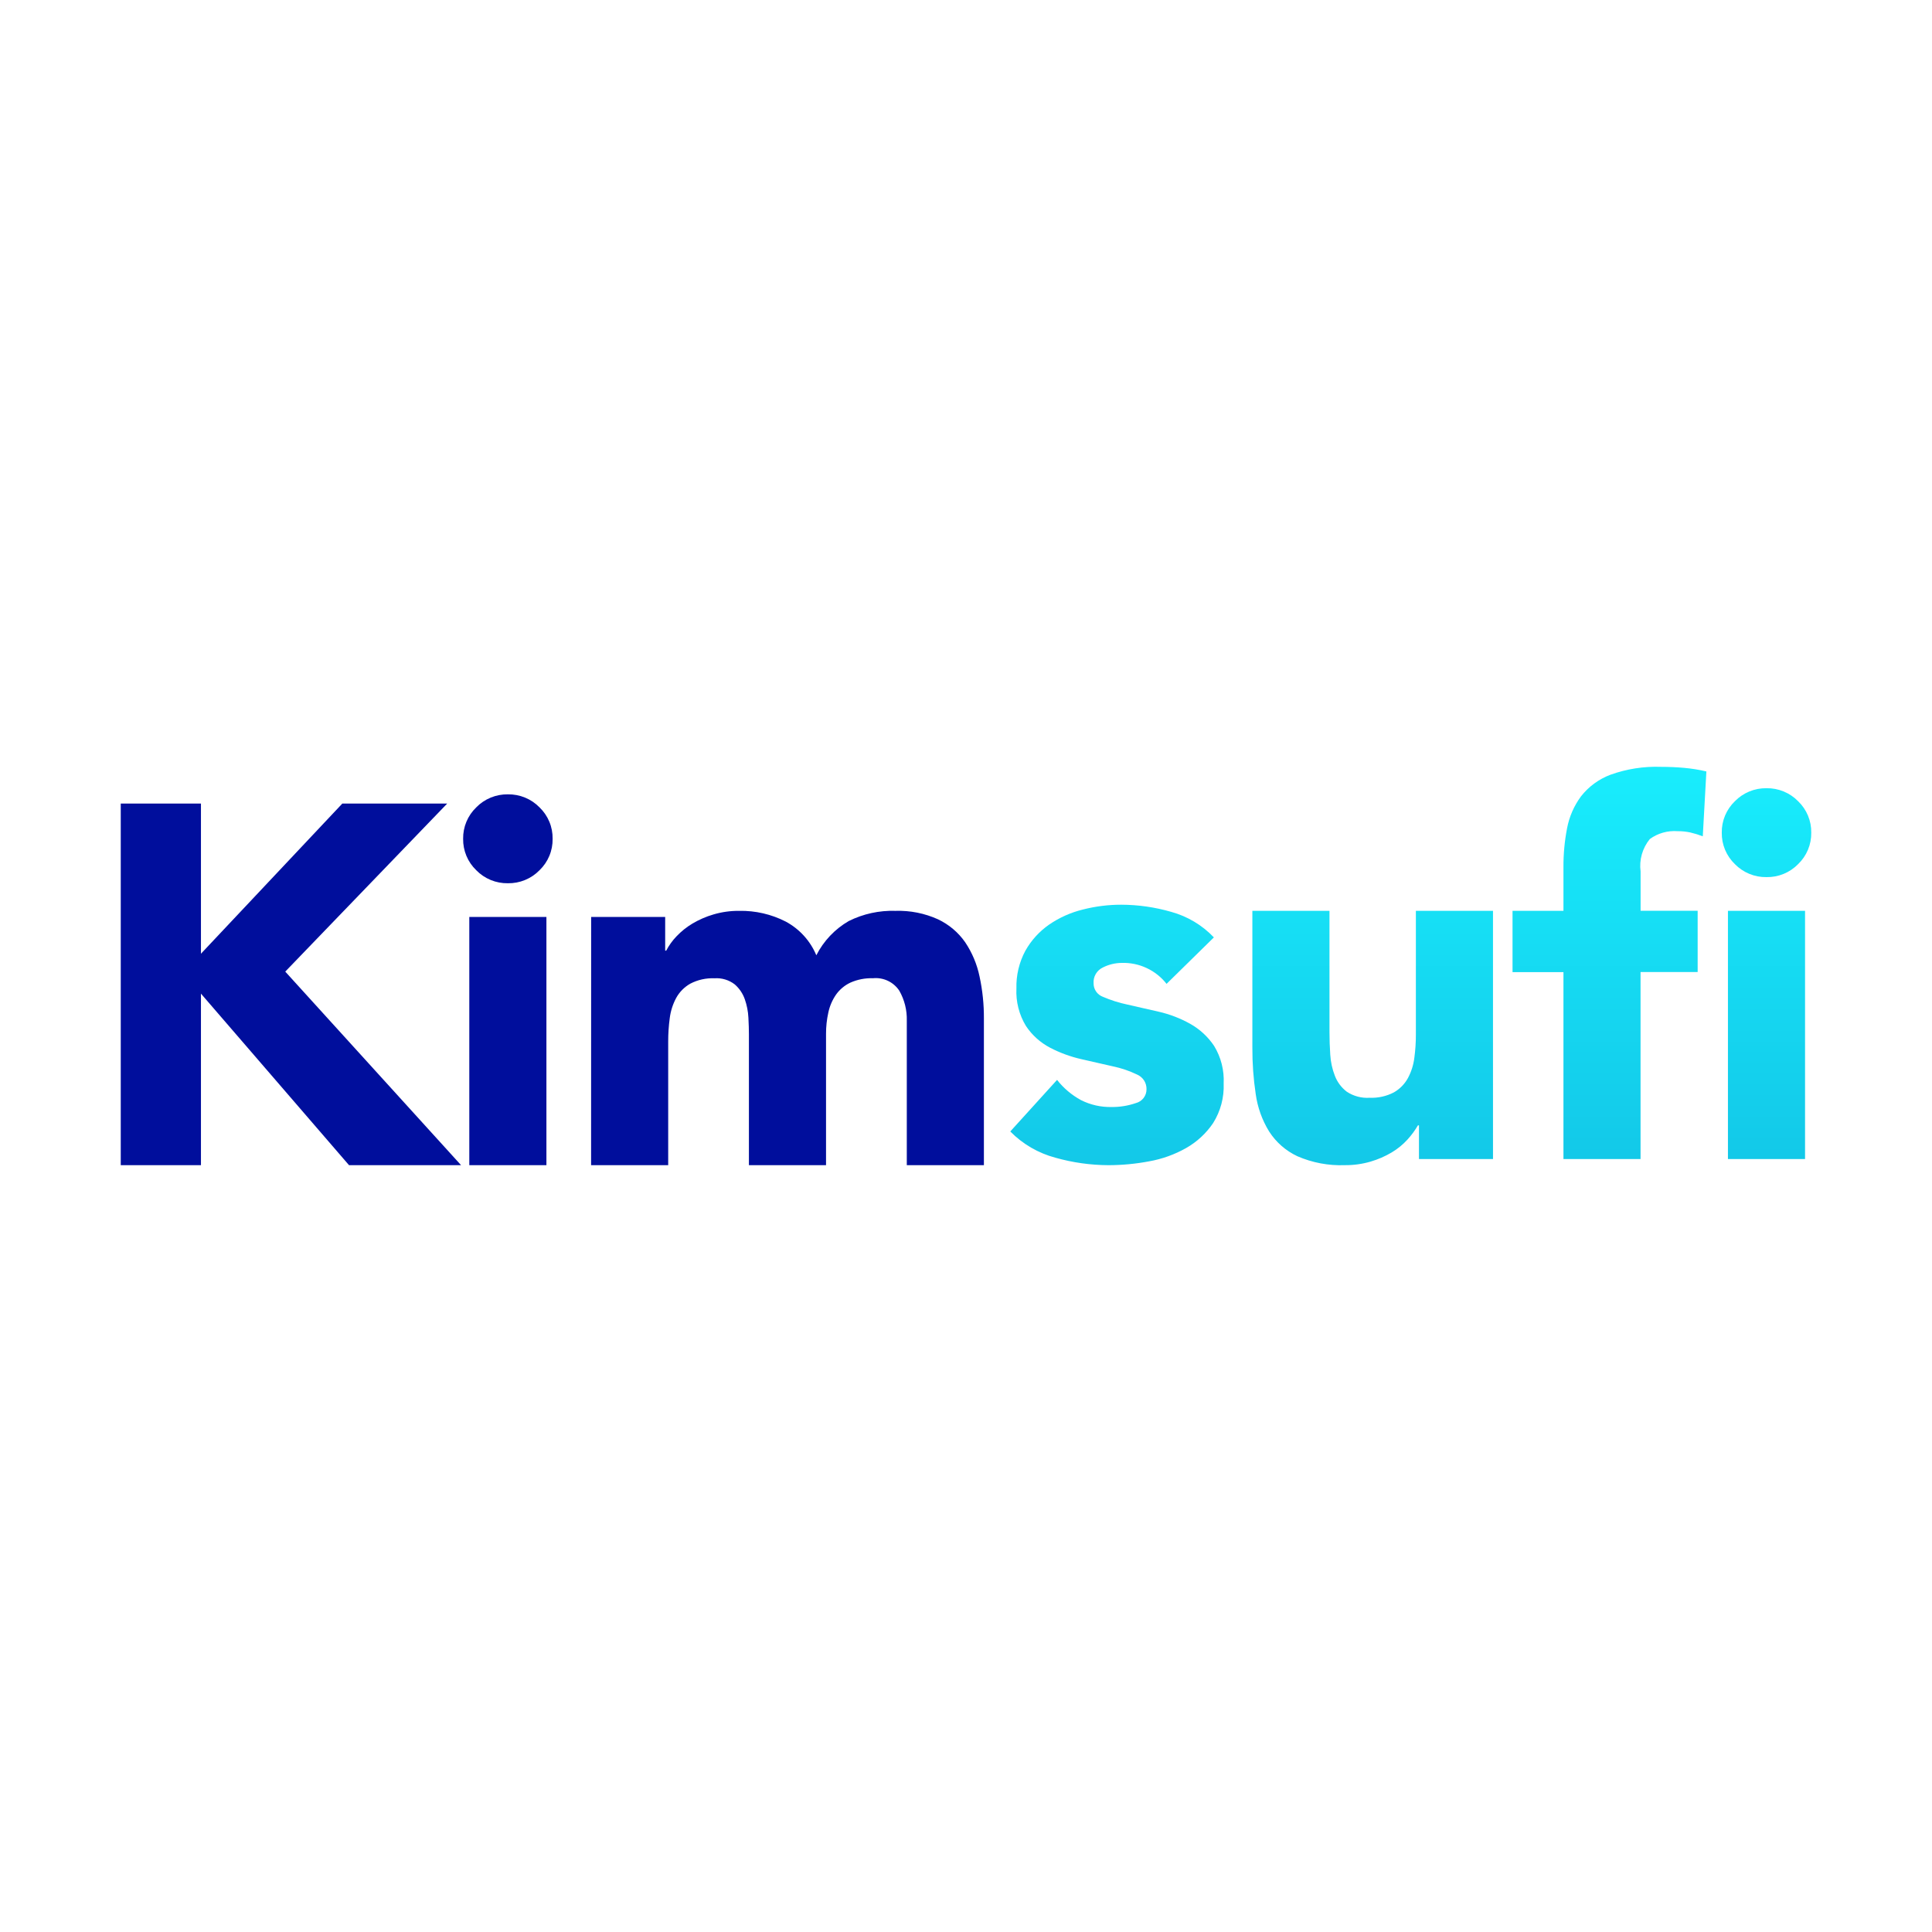
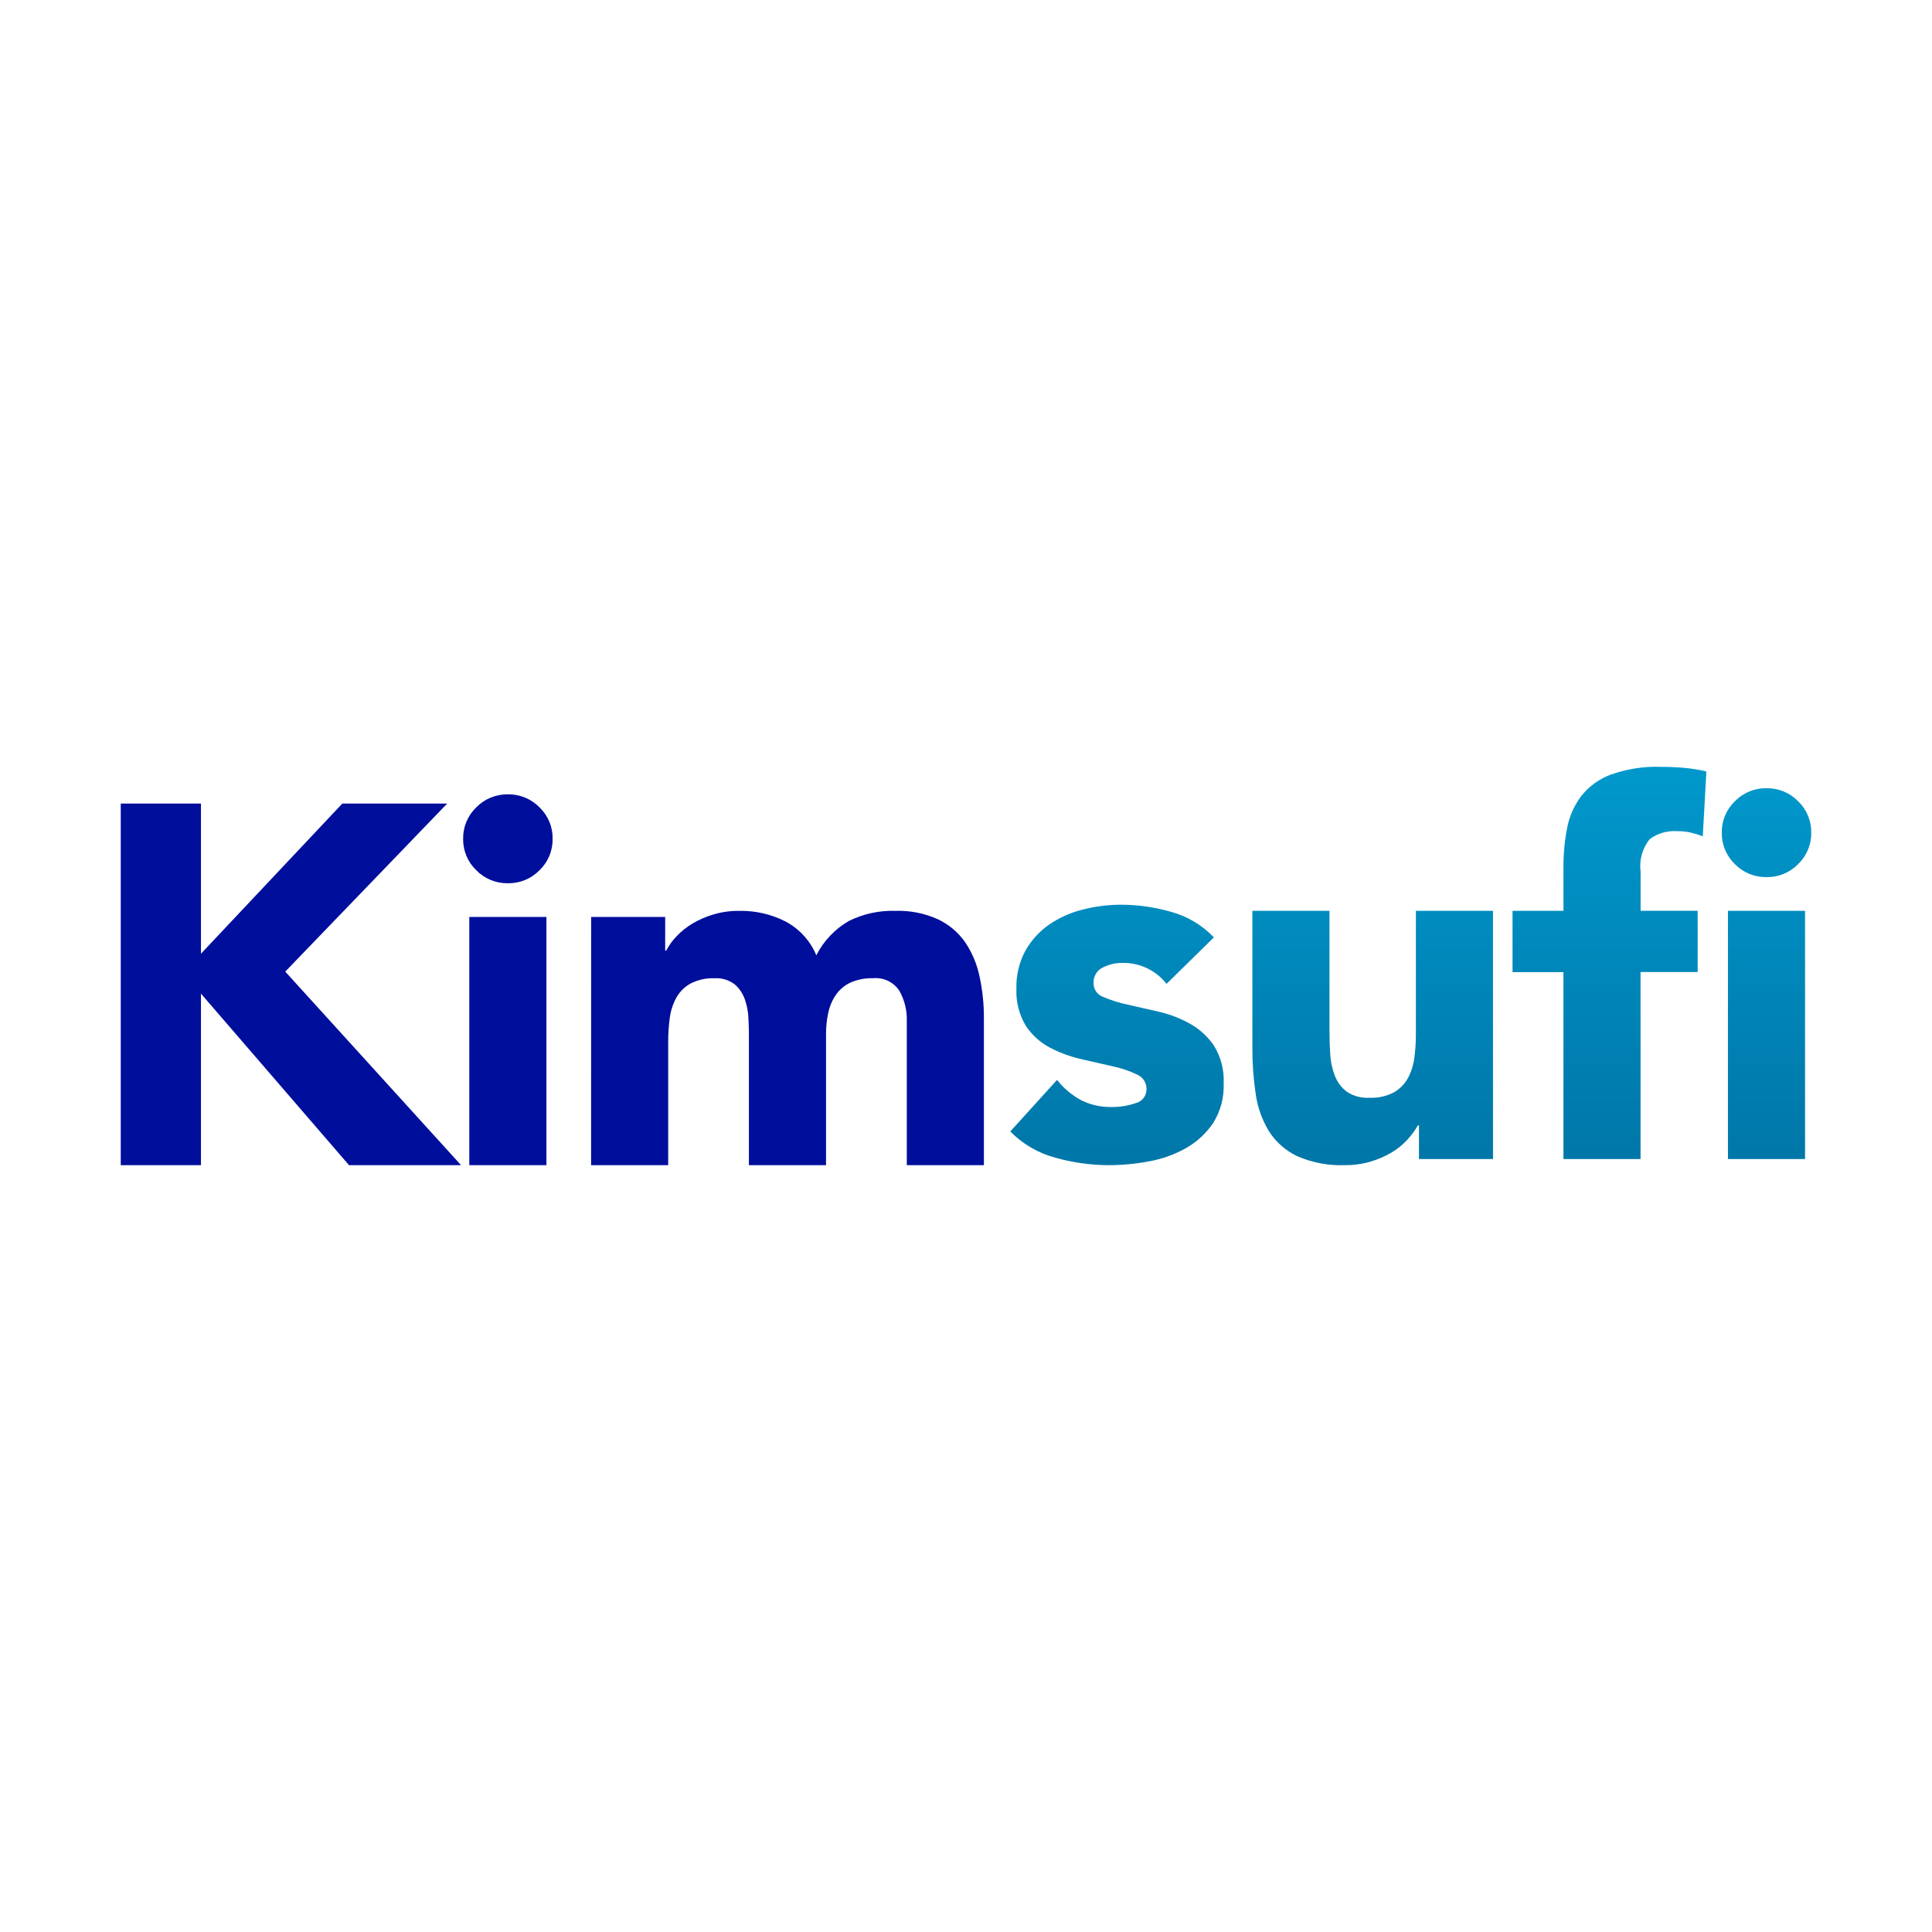
<svg xmlns="http://www.w3.org/2000/svg" viewBox="0 0 64 64">
  <g transform="matrix(0.427476 0 0 0.427476 4 25.4008)">
    <defs>
      <linearGradient id="paint0_linear_28182_2232" x1="99.967" y1="-0.002" x2="99.967" y2="30.877" gradientUnits="userSpaceOnUse">
-         <stop stop-color="#18EDFD" />
-         <stop offset="1" stop-color="#13C8E8" />
+         <stop stop-color="#0098CC" />
+         <stop offset="1" stop-color="#0076A8" />
      </linearGradient>
    </defs>
    <path fill="url(#paint0_linear_28182_2232)" d="M81.042 16.822C80.634 16.299 80.107 15.88 79.505 15.598C78.903 15.315 78.242 15.178 77.576 15.198C77.064 15.2 76.559 15.322 76.103 15.554C75.873 15.664 75.682 15.839 75.555 16.058C75.427 16.277 75.369 16.529 75.388 16.781C75.385 17.01 75.455 17.235 75.587 17.423C75.72 17.611 75.907 17.753 76.125 17.831C76.727 18.09 77.355 18.289 77.997 18.424C78.755 18.595 79.565 18.78 80.427 18.978C81.278 19.172 82.097 19.485 82.858 19.909C83.611 20.328 84.253 20.92 84.73 21.634C85.262 22.509 85.519 23.522 85.468 24.543C85.511 25.624 85.227 26.693 84.65 27.611C84.112 28.408 83.395 29.07 82.556 29.546C81.666 30.049 80.696 30.397 79.688 30.575C78.65 30.771 77.597 30.871 76.541 30.873C75.153 30.867 73.772 30.673 72.437 30.296C71.106 29.943 69.895 29.24 68.932 28.26L72.557 24.263C73.061 24.906 73.693 25.439 74.413 25.831C75.147 26.2 75.961 26.383 76.784 26.365C77.419 26.372 78.051 26.27 78.652 26.064C78.895 26.004 79.111 25.864 79.263 25.666C79.415 25.468 79.495 25.224 79.489 24.975C79.493 24.736 79.425 24.5 79.294 24.299C79.162 24.098 78.974 23.941 78.752 23.847C78.157 23.56 77.528 23.347 76.88 23.213C76.121 23.042 75.311 22.858 74.45 22.659C73.605 22.469 72.788 22.17 72.02 21.771C71.263 21.375 70.619 20.796 70.147 20.087C69.615 19.212 69.357 18.199 69.408 17.178C69.38 16.158 69.62 15.148 70.105 14.249C70.556 13.448 71.183 12.758 71.94 12.231C72.731 11.688 73.616 11.292 74.55 11.063C75.526 10.813 76.53 10.687 77.538 10.688C78.846 10.692 80.146 10.879 81.402 11.242C82.666 11.589 83.809 12.273 84.709 13.221L81.042 16.822ZM106.34 30.398H100.603V27.785H100.523C100.291 28.182 100.017 28.554 99.706 28.894C99.352 29.281 98.943 29.614 98.492 29.883C97.979 30.188 97.43 30.426 96.857 30.594C96.211 30.783 95.539 30.877 94.865 30.871C93.6 30.92 92.34 30.683 91.18 30.179C90.282 29.757 89.522 29.091 88.989 28.259C88.447 27.377 88.095 26.394 87.953 25.37C87.774 24.179 87.687 22.976 87.692 21.771V11.162H93.668V20.582C93.668 21.136 93.688 21.711 93.728 22.307C93.761 22.87 93.882 23.424 94.087 23.95C94.274 24.435 94.592 24.86 95.006 25.177C95.53 25.525 96.155 25.691 96.784 25.648C97.434 25.676 98.08 25.532 98.656 25.232C99.116 24.971 99.493 24.587 99.746 24.125C100.006 23.638 100.175 23.108 100.243 22.561C100.325 21.957 100.365 21.349 100.363 20.74V11.162H106.339L106.34 30.398ZM124.546 11.162H130.521V30.398H124.546V11.162ZM124.068 5.106C124.06 4.652 124.147 4.202 124.321 3.783C124.496 3.365 124.755 2.986 125.083 2.67C125.4 2.344 125.782 2.087 126.203 1.913C126.625 1.739 127.078 1.653 127.535 1.66C127.991 1.653 128.444 1.739 128.866 1.913C129.287 2.087 129.669 2.344 129.986 2.67C130.314 2.986 130.573 3.365 130.748 3.783C130.922 4.202 131.009 4.652 131.001 5.106C131.009 5.559 130.922 6.009 130.748 6.428C130.573 6.847 130.314 7.226 129.986 7.542C129.669 7.867 129.287 8.125 128.866 8.298C128.444 8.472 127.991 8.558 127.535 8.55C127.078 8.558 126.625 8.472 126.204 8.298C125.782 8.125 125.401 7.867 125.083 7.542C124.755 7.226 124.496 6.847 124.321 6.428C124.147 6.009 124.06 5.559 124.068 5.106ZM111.799 15.911H107.853V11.162H111.799V7.758C111.795 6.755 111.888 5.754 112.078 4.77C112.246 3.876 112.613 3.031 113.154 2.297C113.748 1.537 114.54 0.955 115.445 0.614C116.702 0.163 118.034 -0.044 119.369 0.005C119.982 0.005 120.579 0.031 121.161 0.084C121.738 0.136 122.311 0.228 122.875 0.361L122.596 5.388C122.284 5.267 121.965 5.168 121.64 5.092C121.312 5.021 120.978 4.987 120.644 4.99C119.876 4.932 119.113 5.147 118.492 5.599C118.207 5.948 117.997 6.35 117.874 6.782C117.751 7.214 117.718 7.667 117.777 8.112V11.157H122.199V15.906H117.773V30.398H111.799V15.911Z" />
    <path fill="#000E9C" d="M0 2.85H6.215V14.486L17.17 2.85H25.297L12.748 15.872L26.373 30.873H17.69L6.215 17.578V30.873H0V2.85ZM27.01 11.636H32.986V30.873H27.01V11.636ZM26.532 5.581C26.525 5.127 26.612 4.677 26.786 4.258C26.961 3.839 27.221 3.46 27.549 3.145C27.866 2.819 28.247 2.561 28.669 2.388C29.091 2.214 29.544 2.128 30 2.135C30.457 2.128 30.91 2.214 31.331 2.388C31.753 2.561 32.134 2.819 32.452 3.145C32.779 3.46 33.039 3.839 33.213 4.258C33.388 4.677 33.474 5.127 33.467 5.581C33.474 6.034 33.388 6.484 33.213 6.903C33.039 7.322 32.779 7.701 32.452 8.016C32.134 8.342 31.753 8.6 31.331 8.773C30.91 8.947 30.456 9.032 30 9.025C29.544 9.032 29.091 8.947 28.669 8.773C28.247 8.6 27.866 8.342 27.549 8.016C27.221 7.701 26.961 7.322 26.786 6.903C26.612 6.484 26.525 6.034 26.532 5.581ZM36.452 11.636H42.189V14.249H42.268C42.48 13.844 42.748 13.471 43.065 13.141C43.429 12.756 43.845 12.423 44.3 12.151C44.812 11.847 45.361 11.608 45.934 11.441C46.581 11.251 47.252 11.158 47.926 11.164C49.179 11.14 50.417 11.425 51.531 11.995C52.6 12.57 53.437 13.492 53.902 14.607C54.464 13.501 55.335 12.58 56.412 11.955C57.535 11.395 58.781 11.123 60.037 11.164C61.169 11.128 62.293 11.351 63.324 11.816C64.172 12.216 64.9 12.829 65.435 13.595C65.975 14.4 66.354 15.3 66.55 16.247C66.782 17.32 66.895 18.415 66.888 19.513V30.873H60.913V19.671C60.935 18.862 60.735 18.061 60.334 17.355C60.115 17.022 59.807 16.756 59.446 16.585C59.084 16.414 58.682 16.345 58.283 16.386C57.686 16.367 57.092 16.482 56.547 16.723C56.1 16.932 55.716 17.252 55.431 17.653C55.142 18.071 54.939 18.542 54.834 19.038C54.712 19.584 54.652 20.141 54.654 20.701V30.873H48.678V20.701C48.678 20.357 48.665 19.935 48.638 19.434C48.614 18.949 48.52 18.471 48.359 18.013C48.204 17.57 47.937 17.175 47.583 16.865C47.135 16.519 46.575 16.35 46.009 16.39C45.359 16.362 44.713 16.506 44.137 16.806C43.674 17.067 43.295 17.451 43.041 17.915C42.78 18.401 42.612 18.931 42.543 19.477C42.462 20.08 42.422 20.687 42.423 21.294V30.873H36.448L36.452 11.636Z" />
  </g>
</svg>
